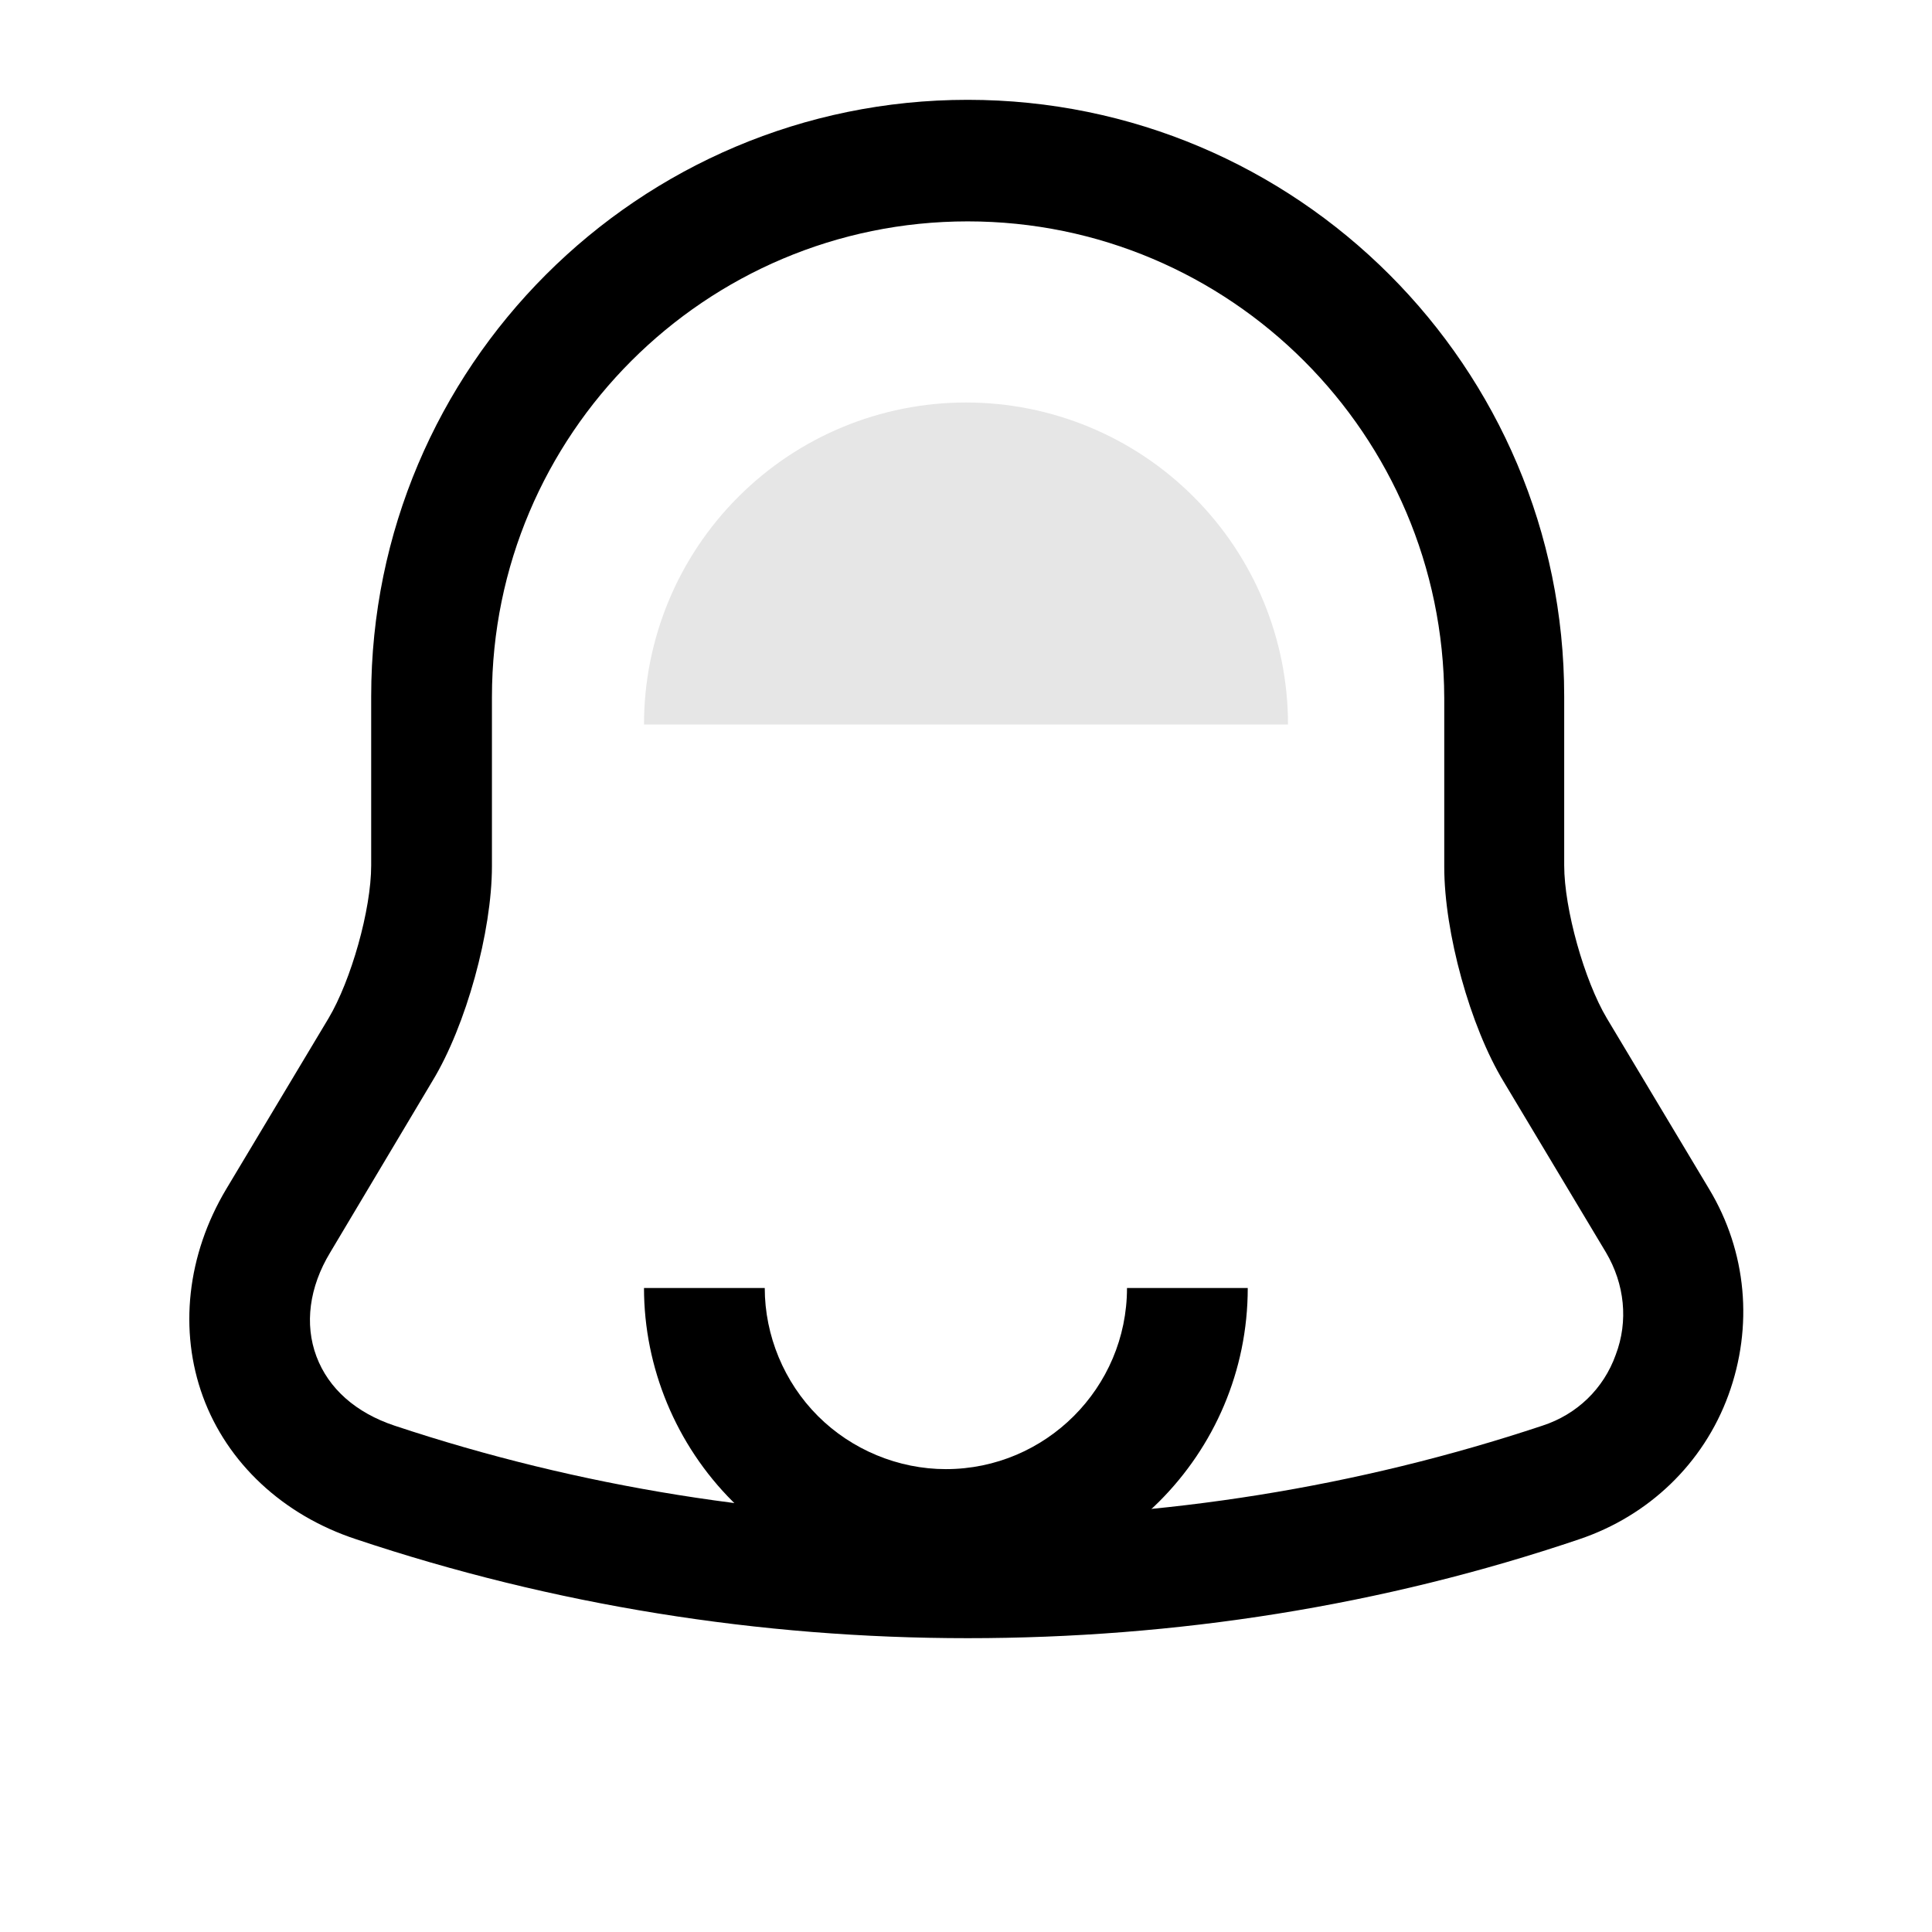
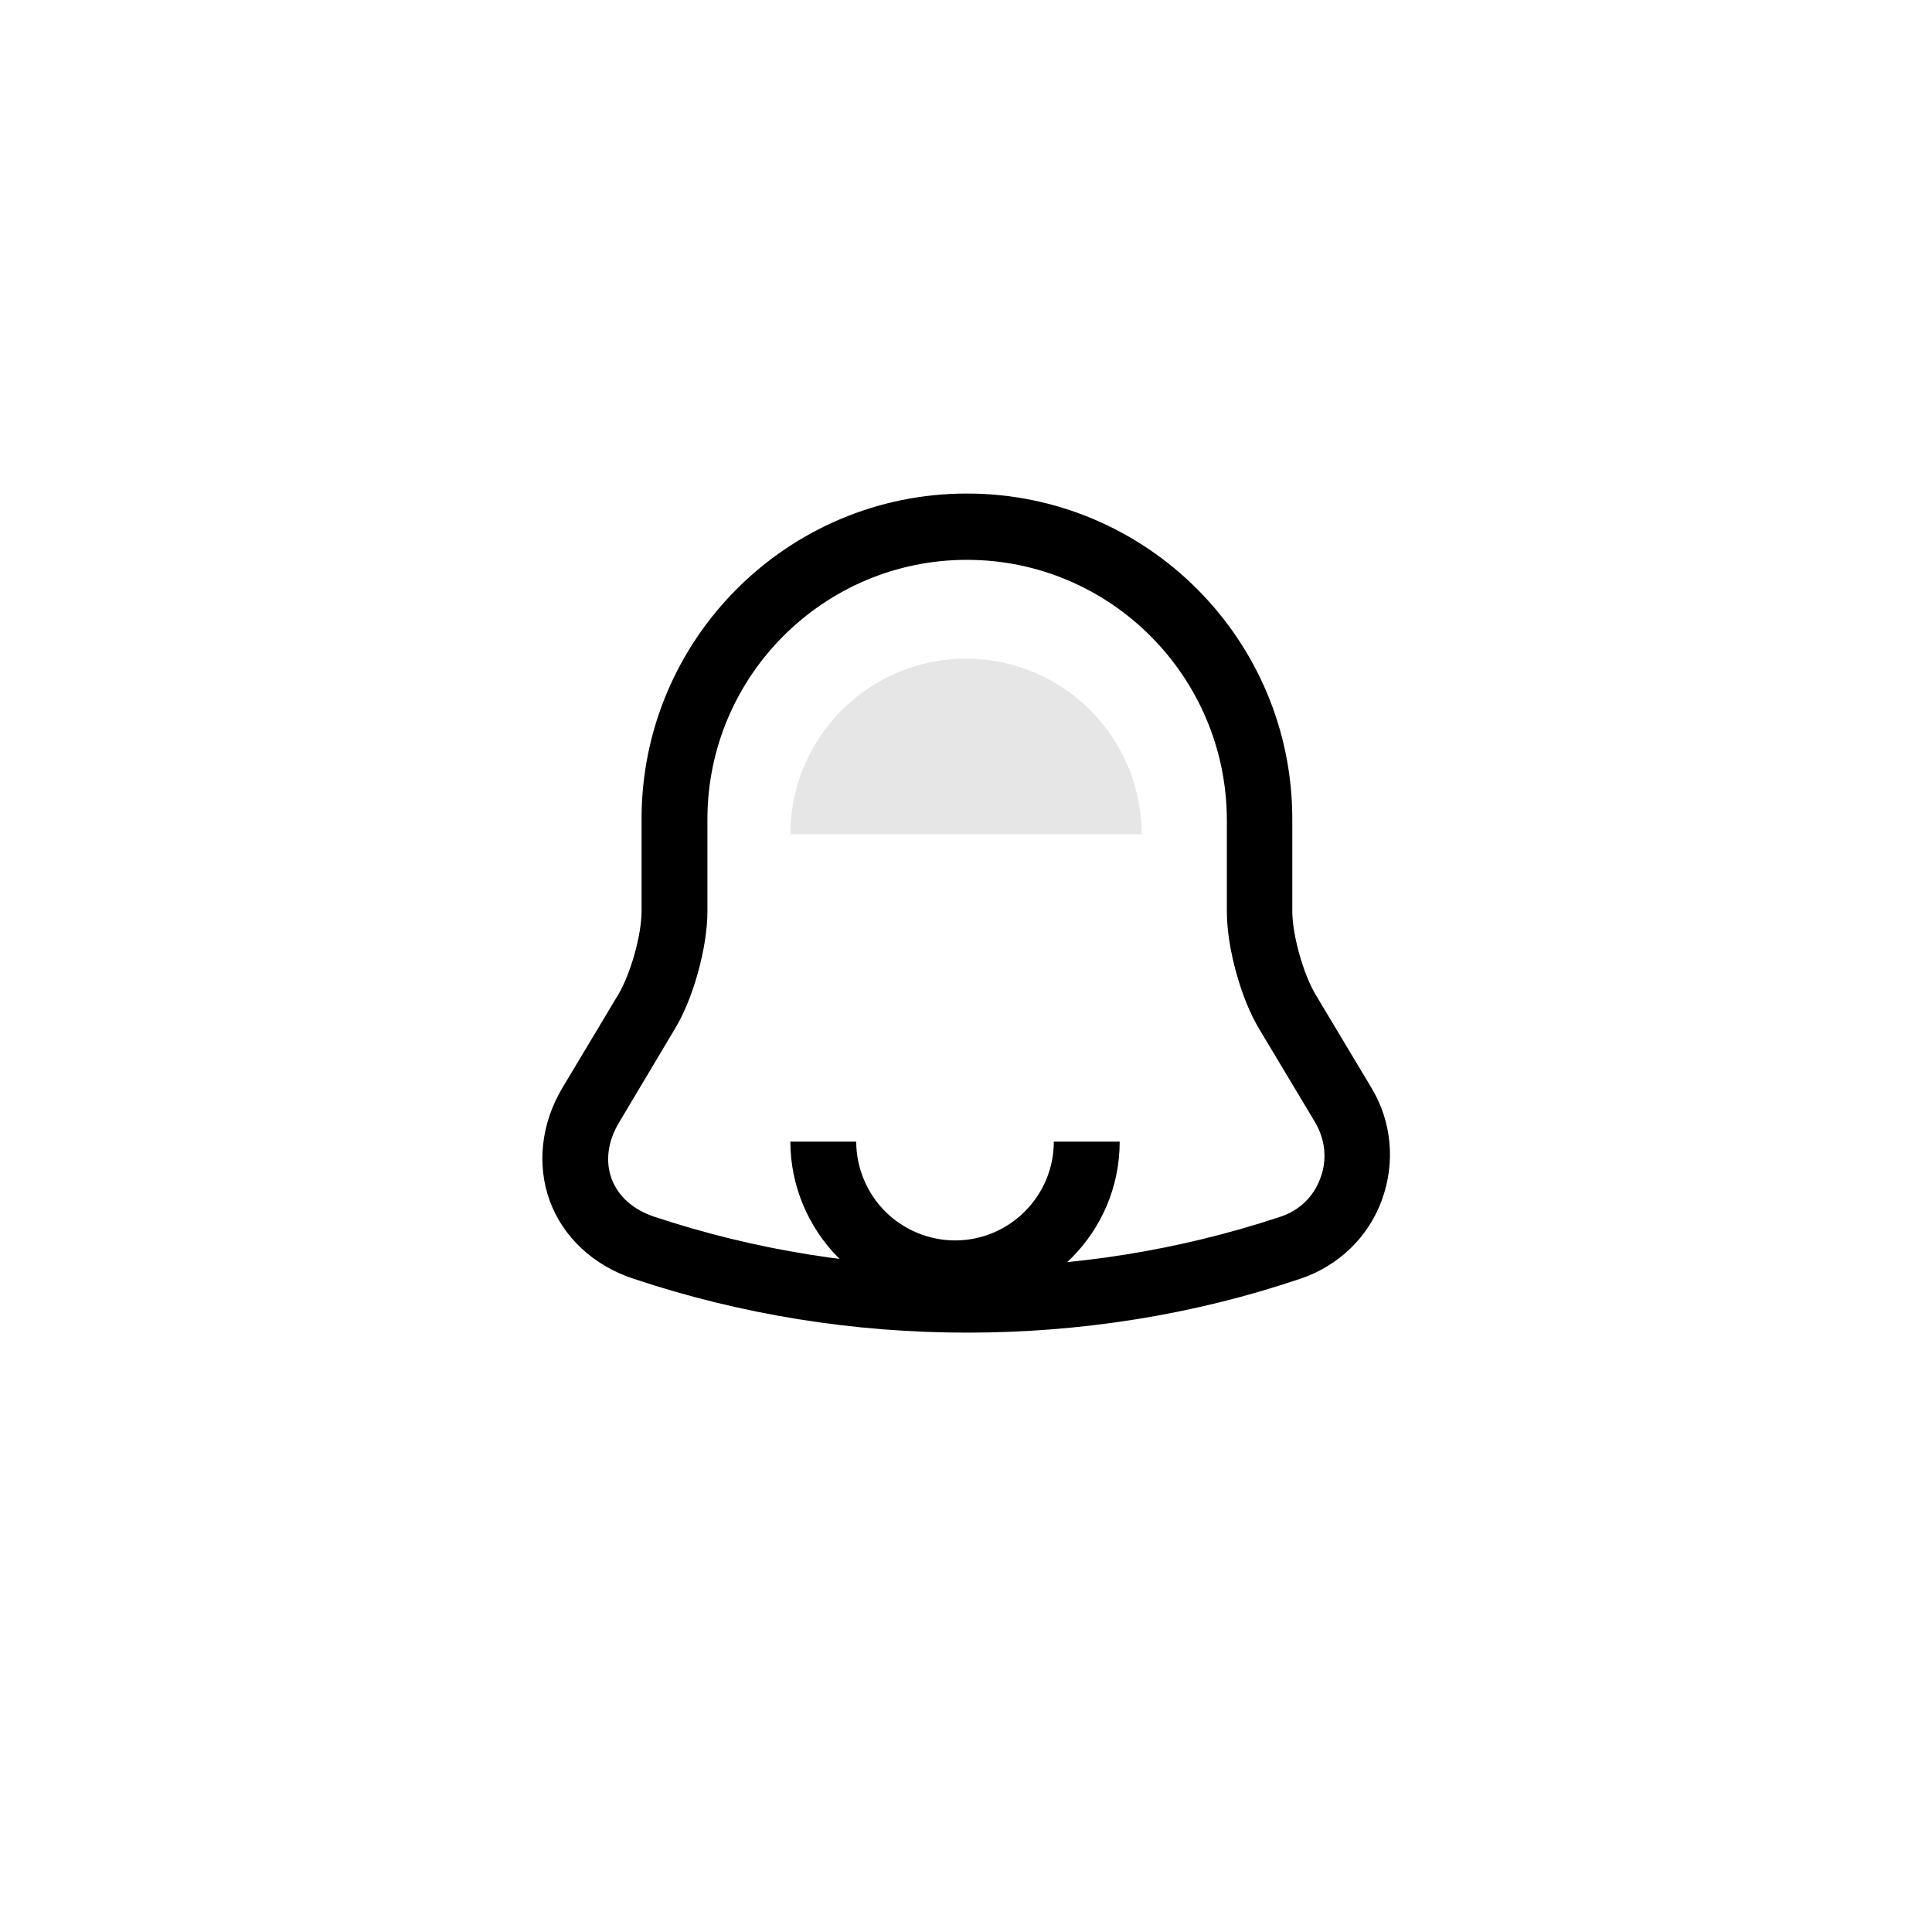
- <svg xmlns="http://www.w3.org/2000/svg" width="24" height="24" viewBox="0 0 24 24" fill="none">
-   <path d="M12.021 20.35C9.441 20.35 6.871 19.94 4.421 19.12C3.511 18.82 2.821 18.17 2.521 17.35C2.221 16.53 2.321 15.59 2.811 14.77L4.081 12.65C4.361 12.18 4.611 11.3 4.611 10.75V8.65C4.611 4.56 7.931 1.24 12.021 1.24C16.111 1.24 19.431 4.56 19.431 8.65V10.75C19.431 11.29 19.681 12.18 19.961 12.65L21.231 14.77C21.701 15.55 21.781 16.48 21.471 17.33C21.161 18.18 20.481 18.83 19.621 19.12C17.171 19.95 14.601 20.35 12.021 20.35ZM12.021 2.75C8.761 2.75 6.111 5.4 6.111 8.66V10.76C6.111 11.57 5.791 12.74 5.371 13.43L4.101 15.56C3.841 15.99 3.781 16.45 3.931 16.85C4.081 17.25 4.421 17.55 4.901 17.71C9.501 19.24 14.561 19.24 19.161 17.71C19.591 17.57 19.921 17.25 20.071 16.83C20.231 16.41 20.181 15.95 19.951 15.56L18.681 13.44C18.261 12.75 17.941 11.58 17.941 10.77V8.67C17.931 5.4 15.281 2.75 12.021 2.75Z" fill="currentColor" />
-   <path opacity="0.1" d="M16 9C16 7.939 15.579 6.922 14.828 6.172C14.078 5.421 13.061 5 12 5C10.939 5 9.922 5.421 9.172 6.172C8.421 6.922 8 7.939 8 9L12 9H16Z" fill="currentColor" />
-   <path d="M11.75 19.75C10.76 19.75 9.8 19.35 9.1 18.65C8.4 17.95 8 16.99 8 16H9.5C9.5 16.59 9.74 17.17 10.16 17.59C10.58 18.01 11.16 18.25 11.75 18.25C12.99 18.25 14 17.24 14 16H15.5C15.5 18.07 13.82 19.75 11.75 19.75Z" fill="currentColor" />
+ <svg xmlns="http://www.w3.org/2000/svg" width="44" height="44" viewBox="0 0 44 44" fill="none">
+   <path d="M22.021 30.35C19.441 30.35 16.871 29.94 14.421 29.12C13.511 28.82 12.821 28.17 12.521 27.35C12.221 26.53 12.321 25.59 12.811 24.77L14.081 22.65C14.361 22.18 14.611 21.3 14.611 20.75V18.65C14.611 14.56 17.931 11.24 22.021 11.24C26.111 11.24 29.431 14.56 29.431 18.65V20.75C29.431 21.29 29.681 22.18 29.961 22.65L31.231 24.77C31.701 25.55 31.781 26.48 31.471 27.33C31.161 28.18 30.481 28.83 29.621 29.12C27.171 29.95 24.601 30.35 22.021 30.35ZM22.021 12.75C18.761 12.75 16.111 15.4 16.111 18.66V20.76C16.111 21.57 15.791 22.74 15.371 23.43L14.101 25.56C13.841 25.99 13.781 26.45 13.931 26.85C14.081 27.25 14.421 27.55 14.901 27.71C19.501 29.24 24.561 29.24 29.161 27.71C29.591 27.57 29.921 27.25 30.071 26.83C30.231 26.41 30.181 25.95 29.951 25.56L28.681 23.44C28.261 22.75 27.941 21.58 27.941 20.77V18.67C27.931 15.4 25.281 12.75 22.021 12.75Z" fill="currentColor" />
+   <path opacity="0.1" d="M26 19C26 17.939 25.579 16.922 24.828 16.172C24.078 15.421 23.061 15 22 15C20.939 15 19.922 15.421 19.172 16.172C18.421 16.922 18 17.939 18 19L22 19H26Z" fill="currentColor" />
+   <path d="M21.75 29.75C20.76 29.75 19.8 29.35 19.1 28.65C18.4 27.95 18 26.99 18 26H19.5C19.5 26.59 19.74 27.17 20.16 27.59C20.58 28.01 21.16 28.25 21.75 28.25C22.99 28.25 24 27.24 24 26H25.5C25.5 28.07 23.82 29.75 21.75 29.75Z" fill="currentColor" />
</svg>
